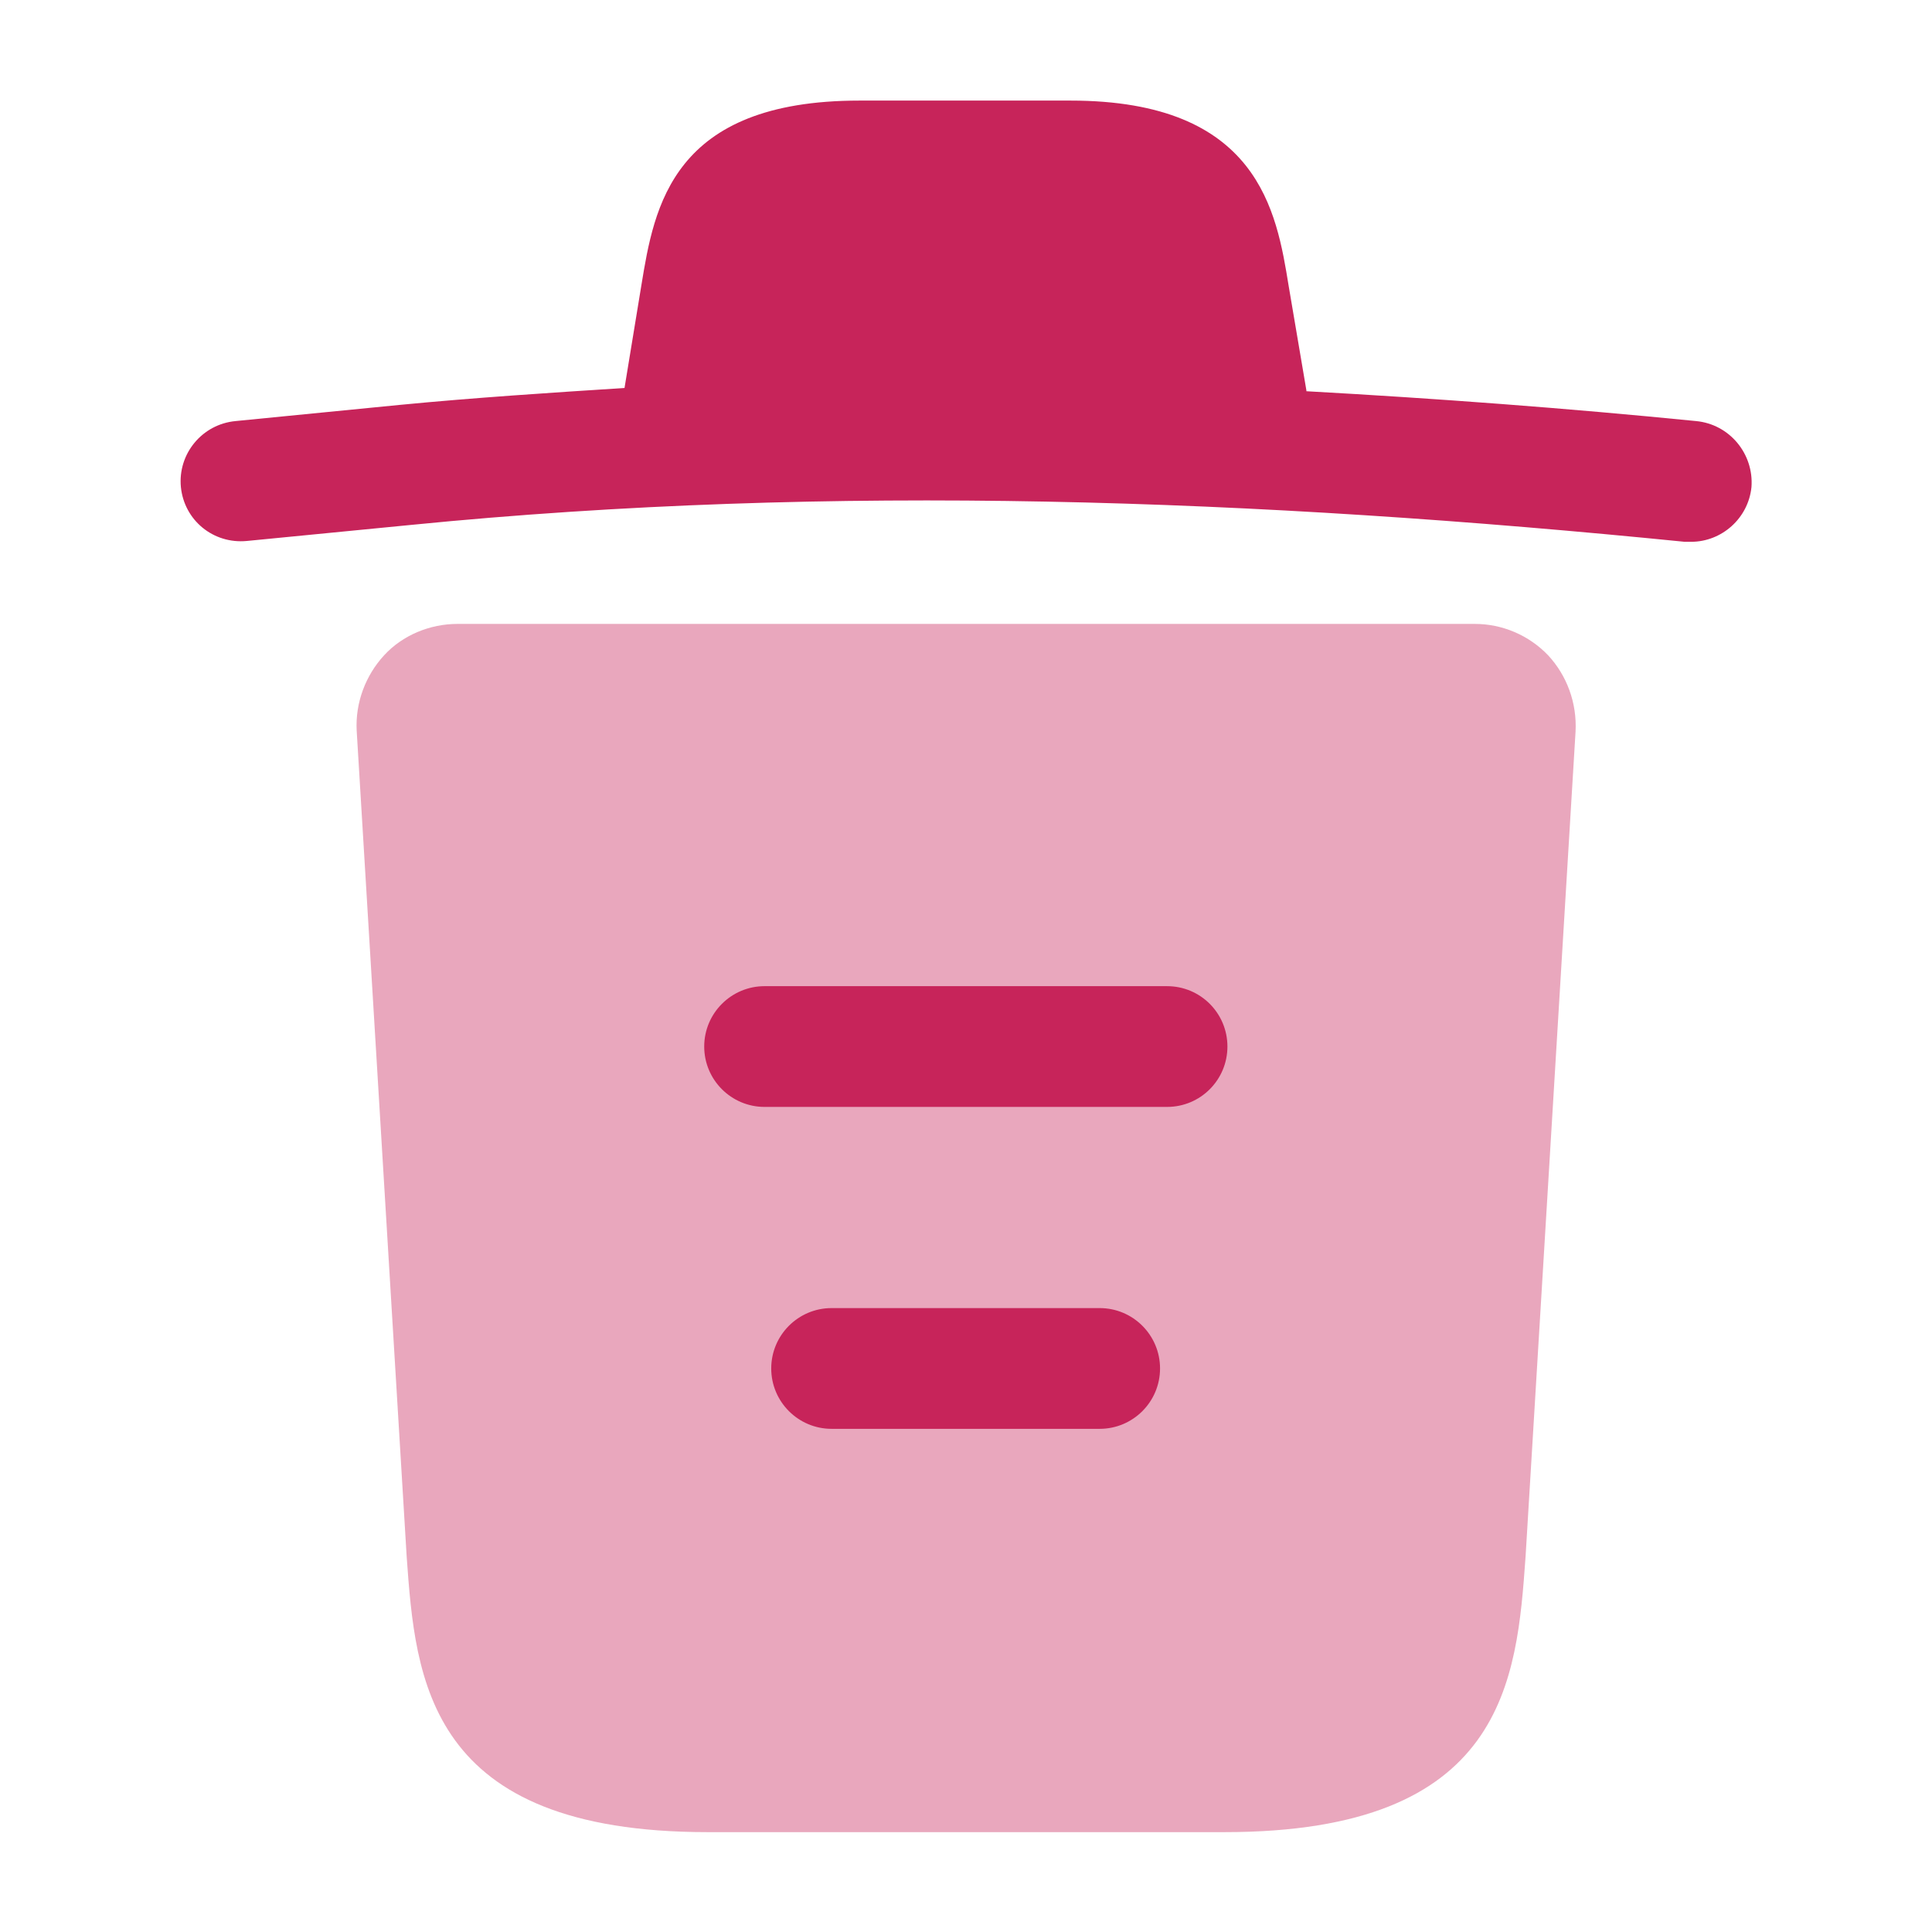
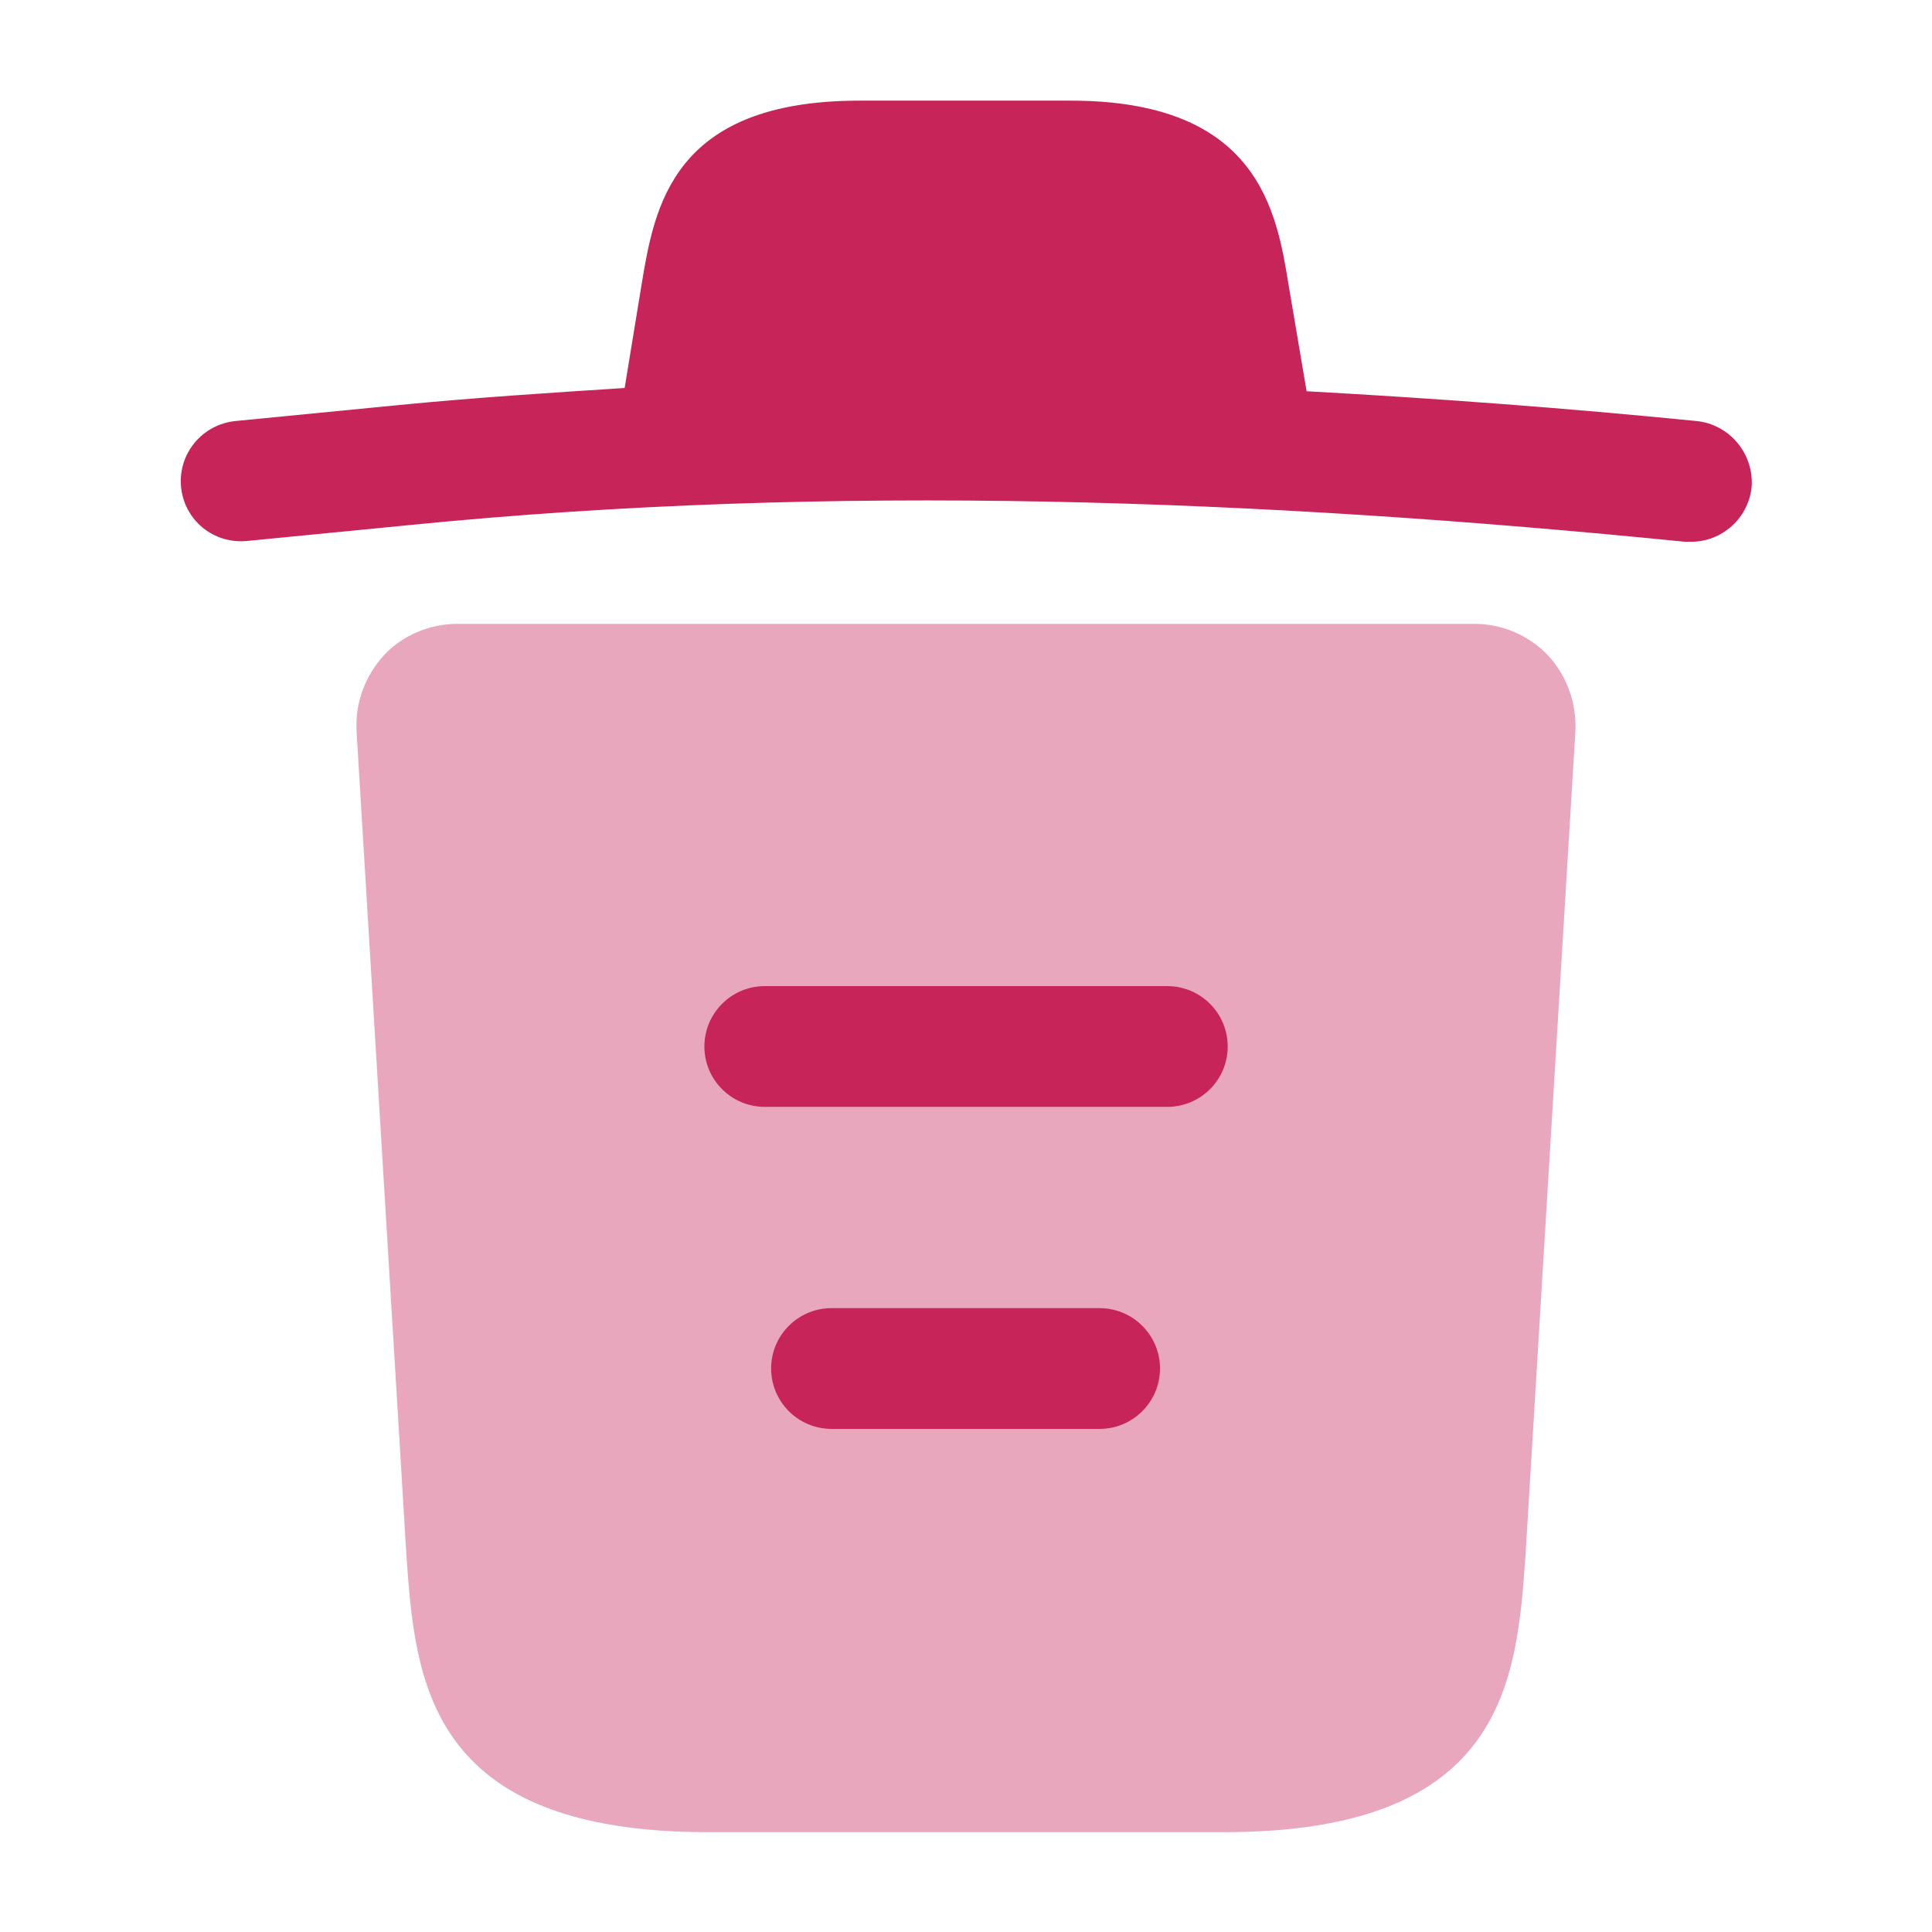
- <svg xmlns="http://www.w3.org/2000/svg" width="16" height="16" viewBox="0 0 16 16" fill="none">
-   <path d="M14.045 3.487C12.972 3.38 11.899 3.3 10.819 3.24V3.233L10.672 2.367C10.572 1.753 10.425 0.833 8.865 0.833H7.118C5.565 0.833 5.418 1.713 5.312 2.36L5.172 3.213C4.552 3.253 3.932 3.293 3.312 3.353L1.952 3.487C1.672 3.513 1.472 3.76 1.498 4.033C1.525 4.307 1.765 4.507 2.045 4.48L3.405 4.347C6.898 4 10.418 4.133 13.952 4.487C13.972 4.487 13.985 4.487 14.005 4.487C14.258 4.487 14.479 4.293 14.505 4.033C14.525 3.76 14.325 3.513 14.045 3.487Z" fill="#C7245A" />
-   <path opacity="0.399" d="M12.821 5.427C12.661 5.26 12.441 5.167 12.214 5.167H3.788C3.561 5.167 3.334 5.26 3.181 5.427C3.028 5.593 2.941 5.82 2.954 6.053L3.368 12.893C3.441 13.907 3.534 15.173 5.861 15.173H10.141C12.468 15.173 12.561 13.913 12.634 12.893L13.048 6.06C13.061 5.82 12.975 5.593 12.821 5.427Z" fill="#C7245A" />
-   <path fill-rule="evenodd" clip-rule="evenodd" d="M6.387 11.333C6.387 11.057 6.611 10.833 6.887 10.833H9.107C9.383 10.833 9.607 11.057 9.607 11.333C9.607 11.609 9.383 11.833 9.107 11.833H6.887C6.611 11.833 6.387 11.609 6.387 11.333Z" fill="#C7245A" />
-   <path fill-rule="evenodd" clip-rule="evenodd" d="M5.832 8.667C5.832 8.391 6.056 8.167 6.332 8.167H9.665C9.942 8.167 10.165 8.391 10.165 8.667C10.165 8.943 9.942 9.167 9.665 9.167H6.332C6.056 9.167 5.832 8.943 5.832 8.667Z" fill="#C7245A" />
+ <svg xmlns="http://www.w3.org/2000/svg" width="22" height="22" viewBox="0 0 22 22" fill="none">
+   <path d="M19.314 4.794C17.838 4.647 16.362 4.537 14.877 4.455V4.446L14.675 3.254C14.538 2.411 14.336 1.146 12.191 1.146H9.789C7.654 1.146 7.452 2.356 7.305 3.245L7.113 4.418C6.26 4.473 5.408 4.528 4.555 4.611L2.685 4.794C2.3 4.831 2.025 5.17 2.062 5.546C2.099 5.922 2.429 6.197 2.814 6.16L4.684 5.977C9.487 5.5 14.327 5.683 19.185 6.169C19.213 6.169 19.231 6.169 19.259 6.169C19.607 6.169 19.909 5.903 19.946 5.546C19.974 5.17 19.698 4.831 19.314 4.794Z" fill="#C7245A" />
+   <path opacity="0.399" d="M17.627 7.462C17.407 7.233 17.105 7.104 16.793 7.104H5.206C4.895 7.104 4.583 7.233 4.372 7.462C4.161 7.691 4.042 8.003 4.06 8.323L4.629 17.728C4.73 19.122 4.858 20.863 8.057 20.863H13.942C17.141 20.863 17.27 19.131 17.37 17.728L17.939 8.333C17.957 8.003 17.838 7.691 17.627 7.462Z" fill="#C7245A" />
+   <path fill-rule="evenodd" clip-rule="evenodd" d="M8.781 15.583C8.781 15.204 9.089 14.896 9.469 14.896H12.521C12.901 14.896 13.209 15.204 13.209 15.583C13.209 15.963 12.901 16.271 12.521 16.271H9.469C9.089 16.271 8.781 15.963 8.781 15.583Z" fill="#C7245A" />
+   <path fill-rule="evenodd" clip-rule="evenodd" d="M8.021 11.917C8.021 11.537 8.329 11.229 8.709 11.229H13.292C13.672 11.229 13.98 11.537 13.98 11.917C13.98 12.296 13.672 12.604 13.292 12.604H8.709C8.329 12.604 8.021 12.296 8.021 11.917Z" fill="#C7245A" />
</svg>
